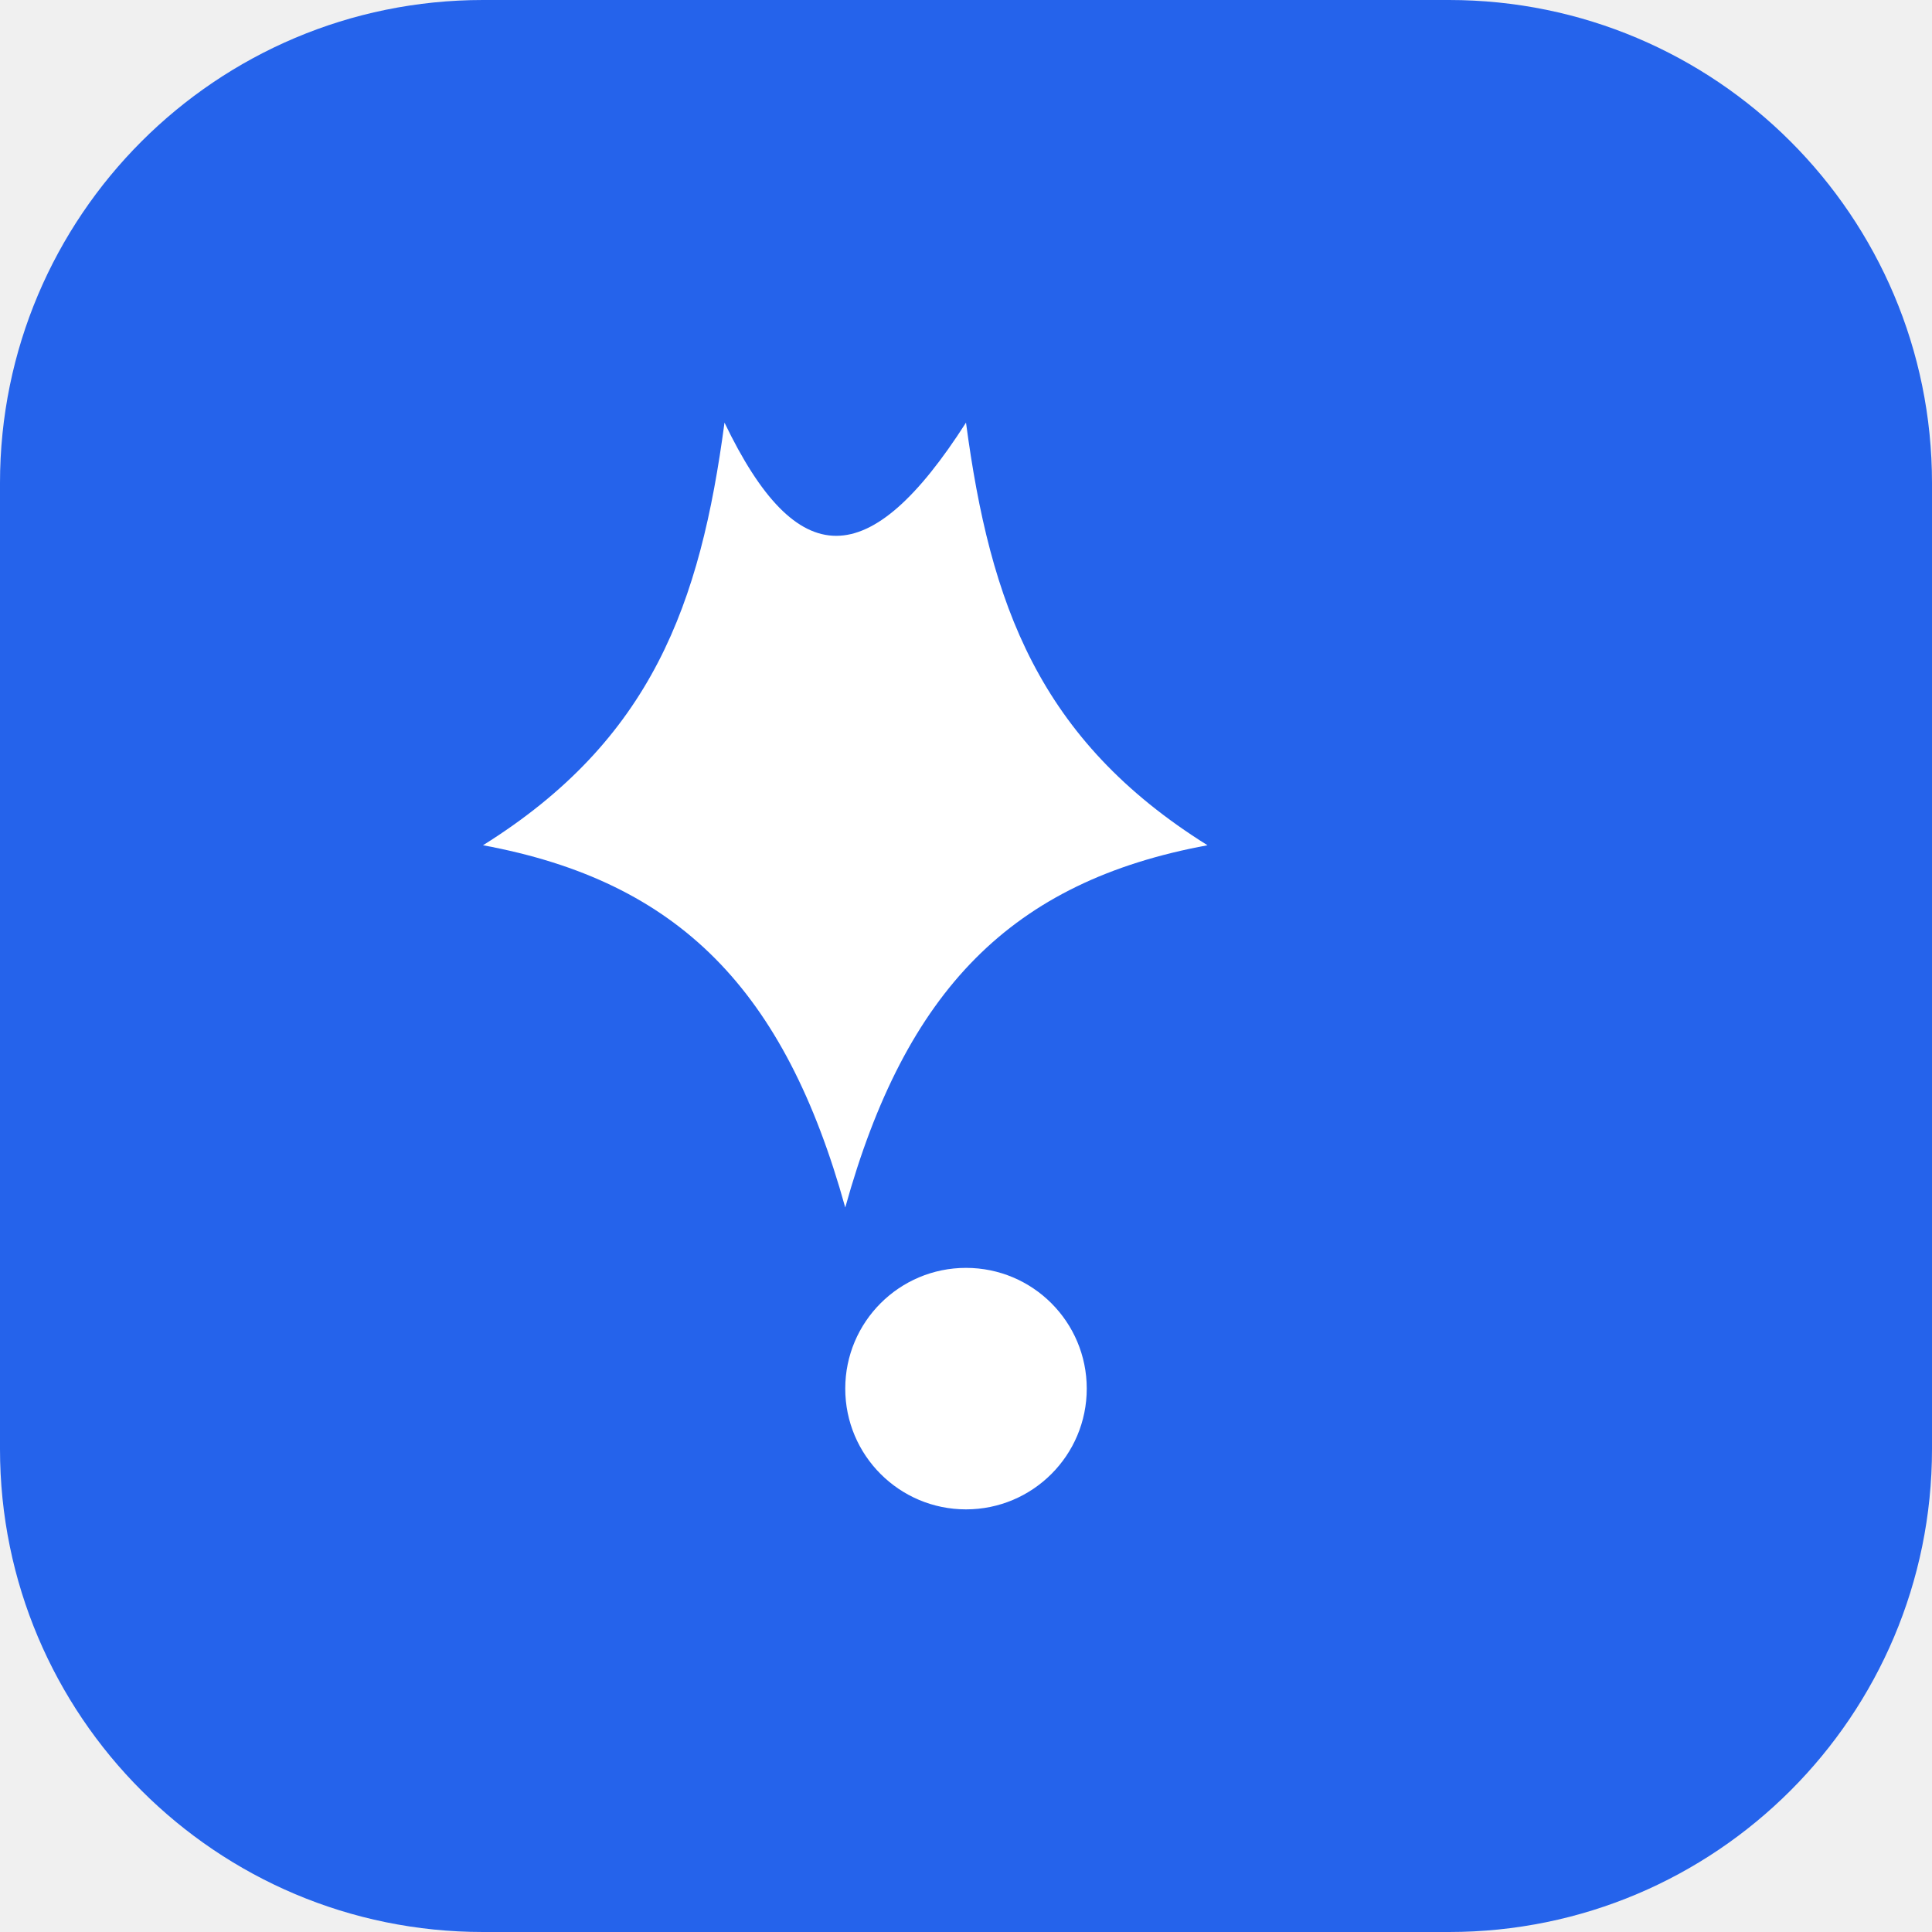
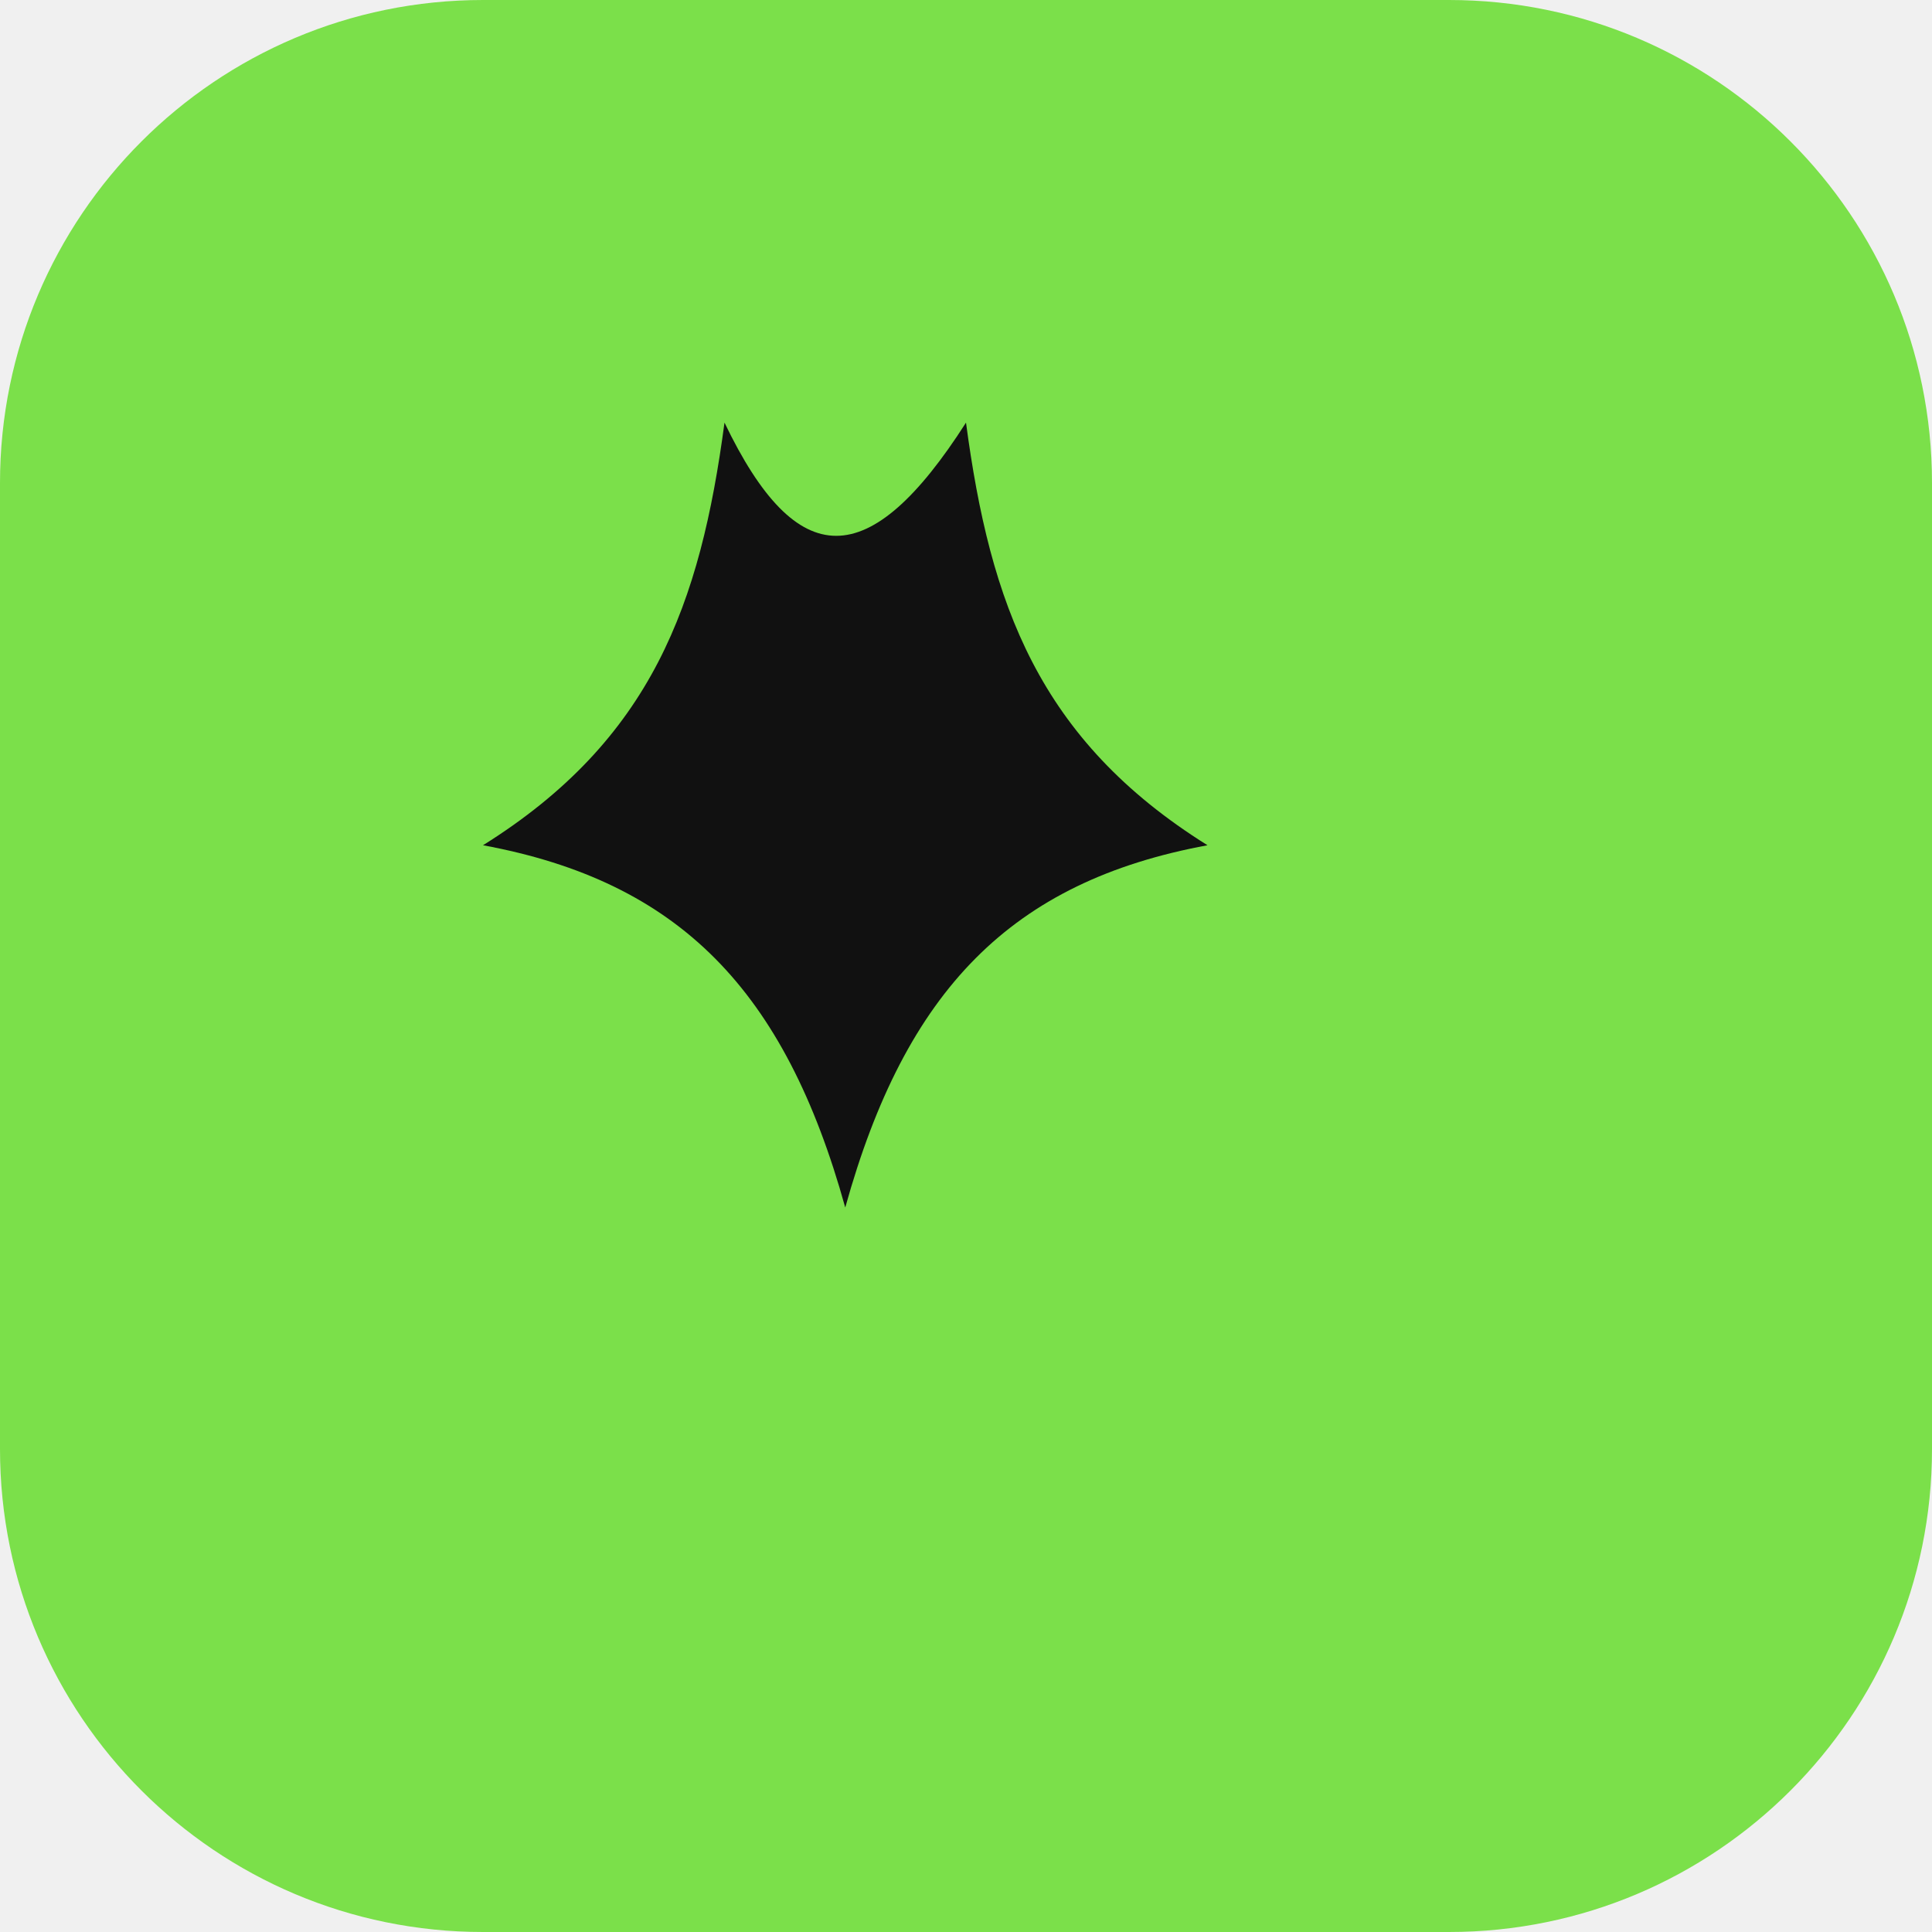
<svg xmlns="http://www.w3.org/2000/svg" viewBox="0 0 64 64">
-   <rect width="64" height="64" rx="16" fill="#2563EB" />
-   <path d="M32 14c.8 6 2.4 10.5 8 14-6.5 1.2-10 4.8-12 12-2-7.2-5.5-10.8-12-12 5.6-3.5 7.2-8 8-14 2.4 5 4.8 5 8 0z" fill="#fff" />
-   <circle cx="32" cy="46" r="4" fill="#fff" />
+   <rect width="64" height="64" rx="16" fill="#7BE04A" />
+   <path d="M32 14c.8 6 2.4 10.5 8 14-6.5 1.2-10 4.8-12 12-2-7.2-5.5-10.8-12-12 5.6-3.5 7.2-8 8-14 2.4 5 4.8 5 8 0z" fill="#111" />
</svg>
